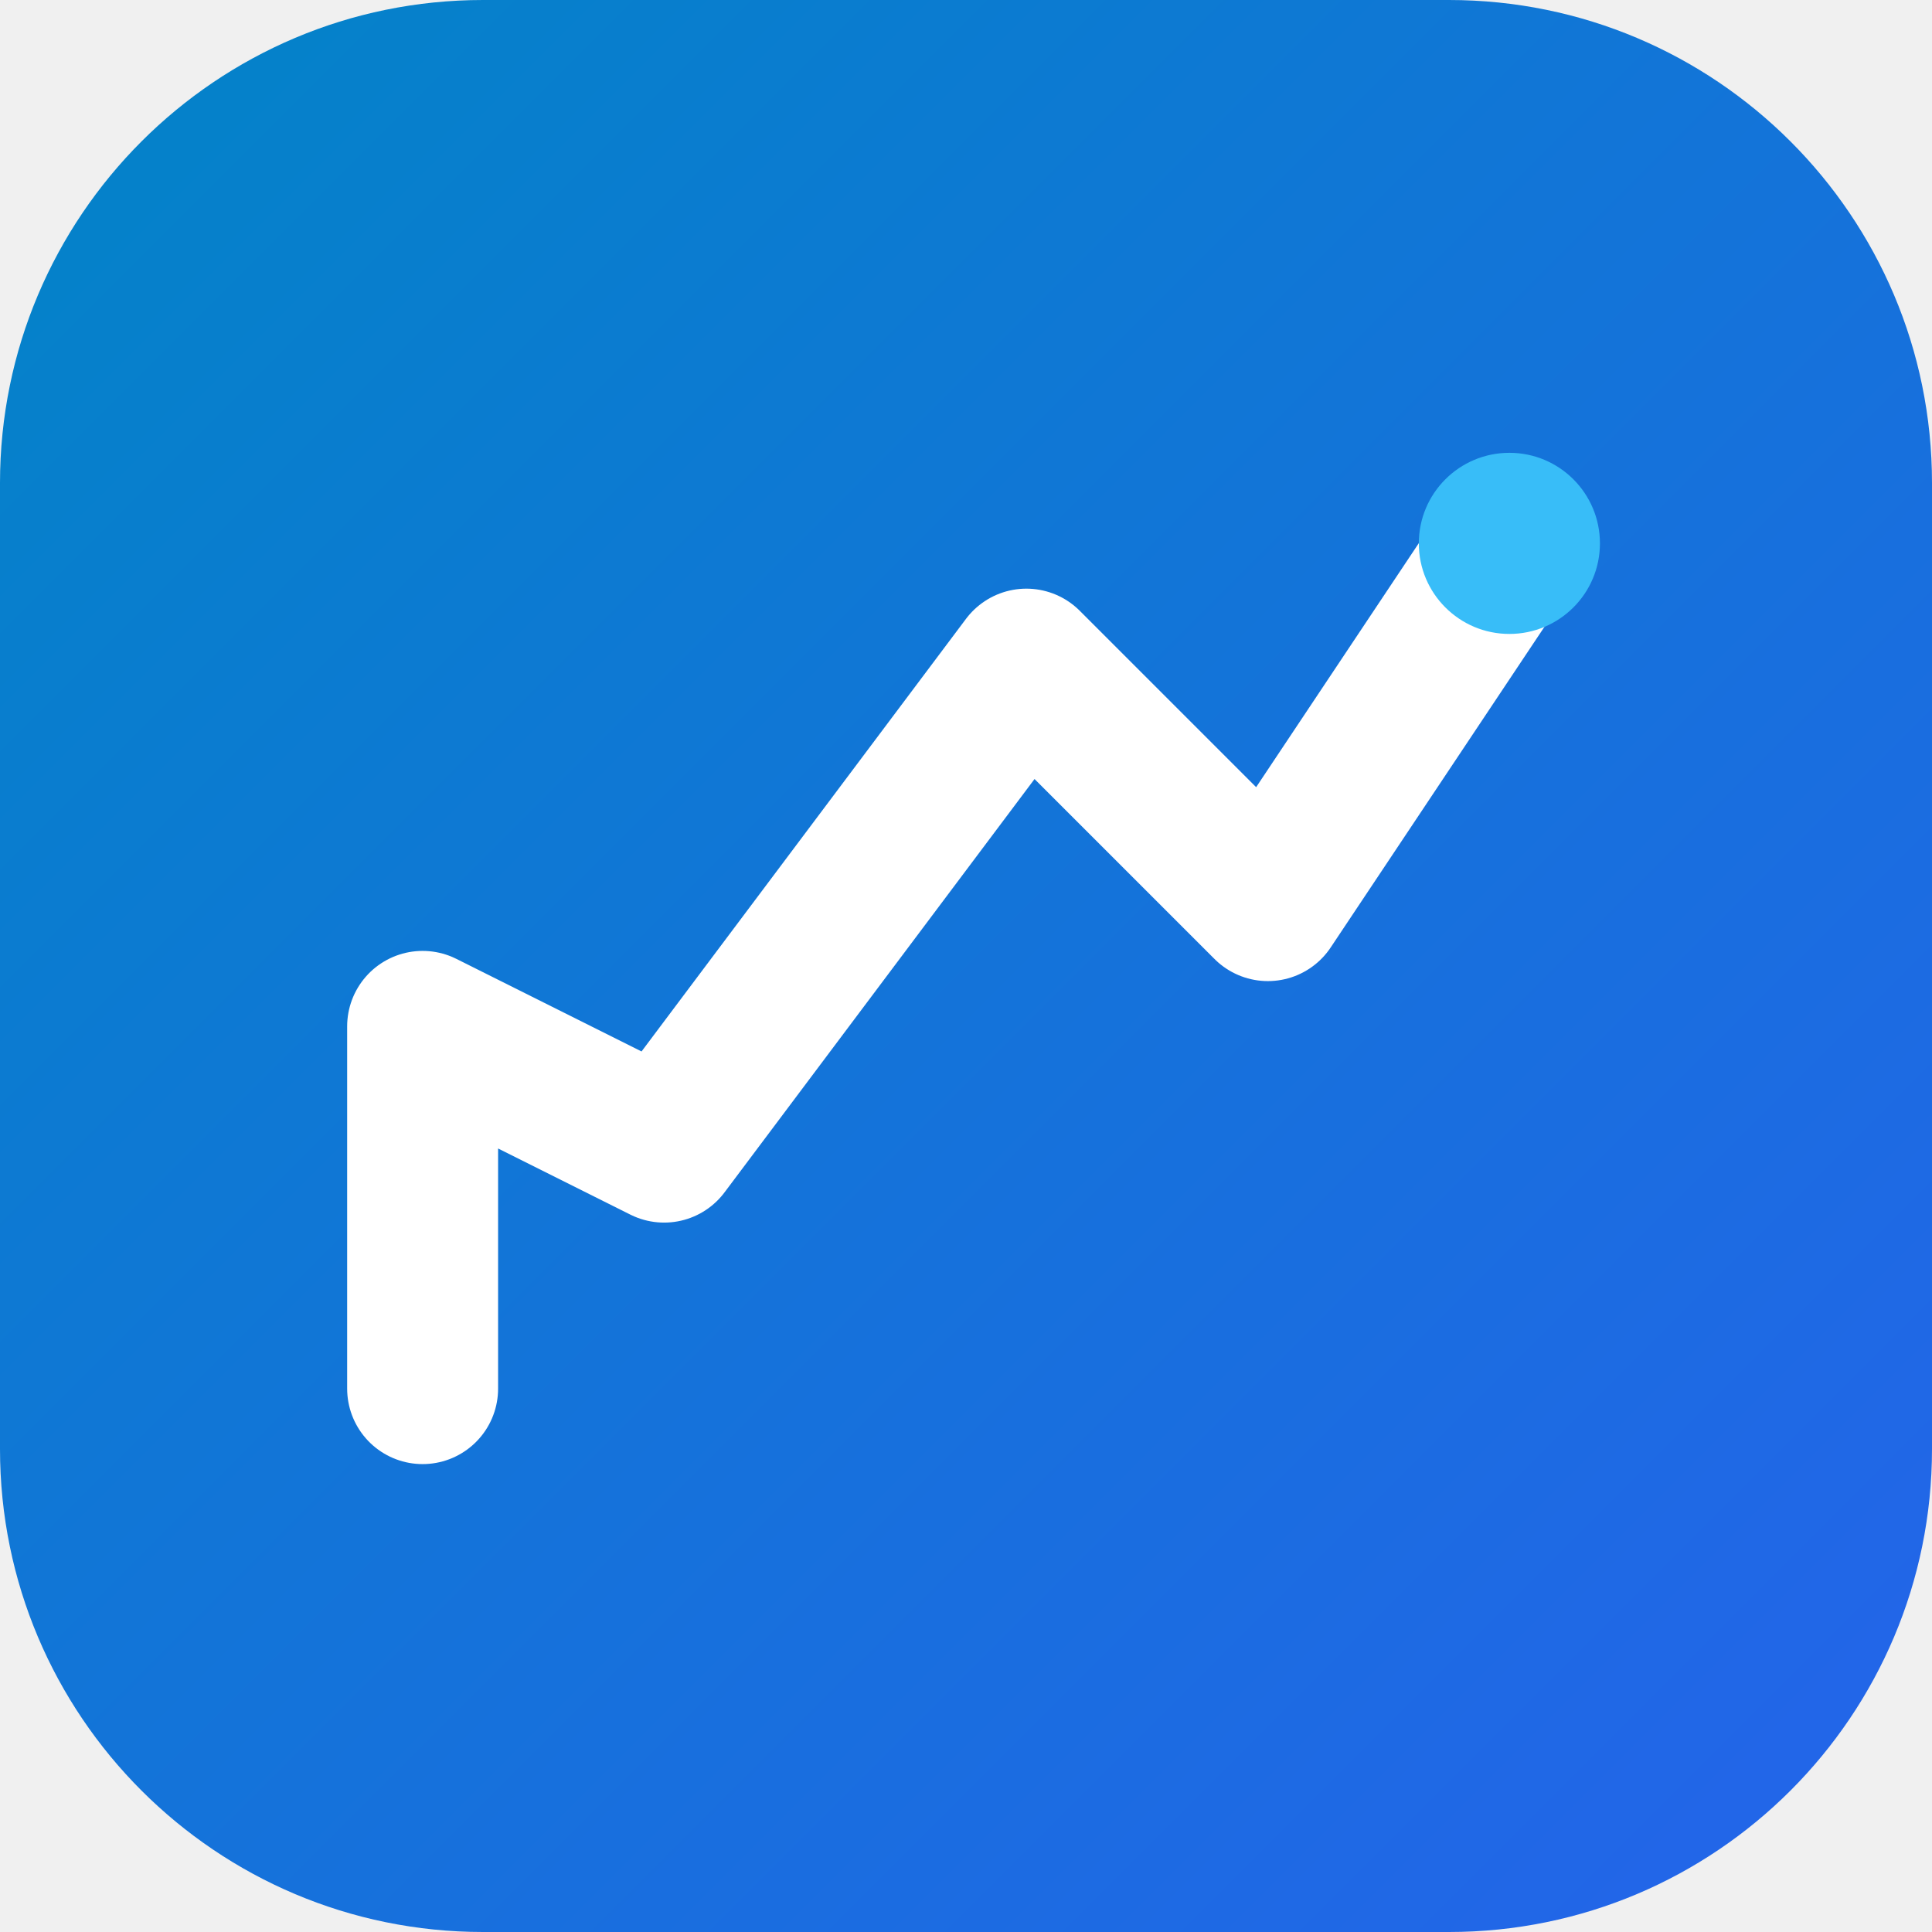
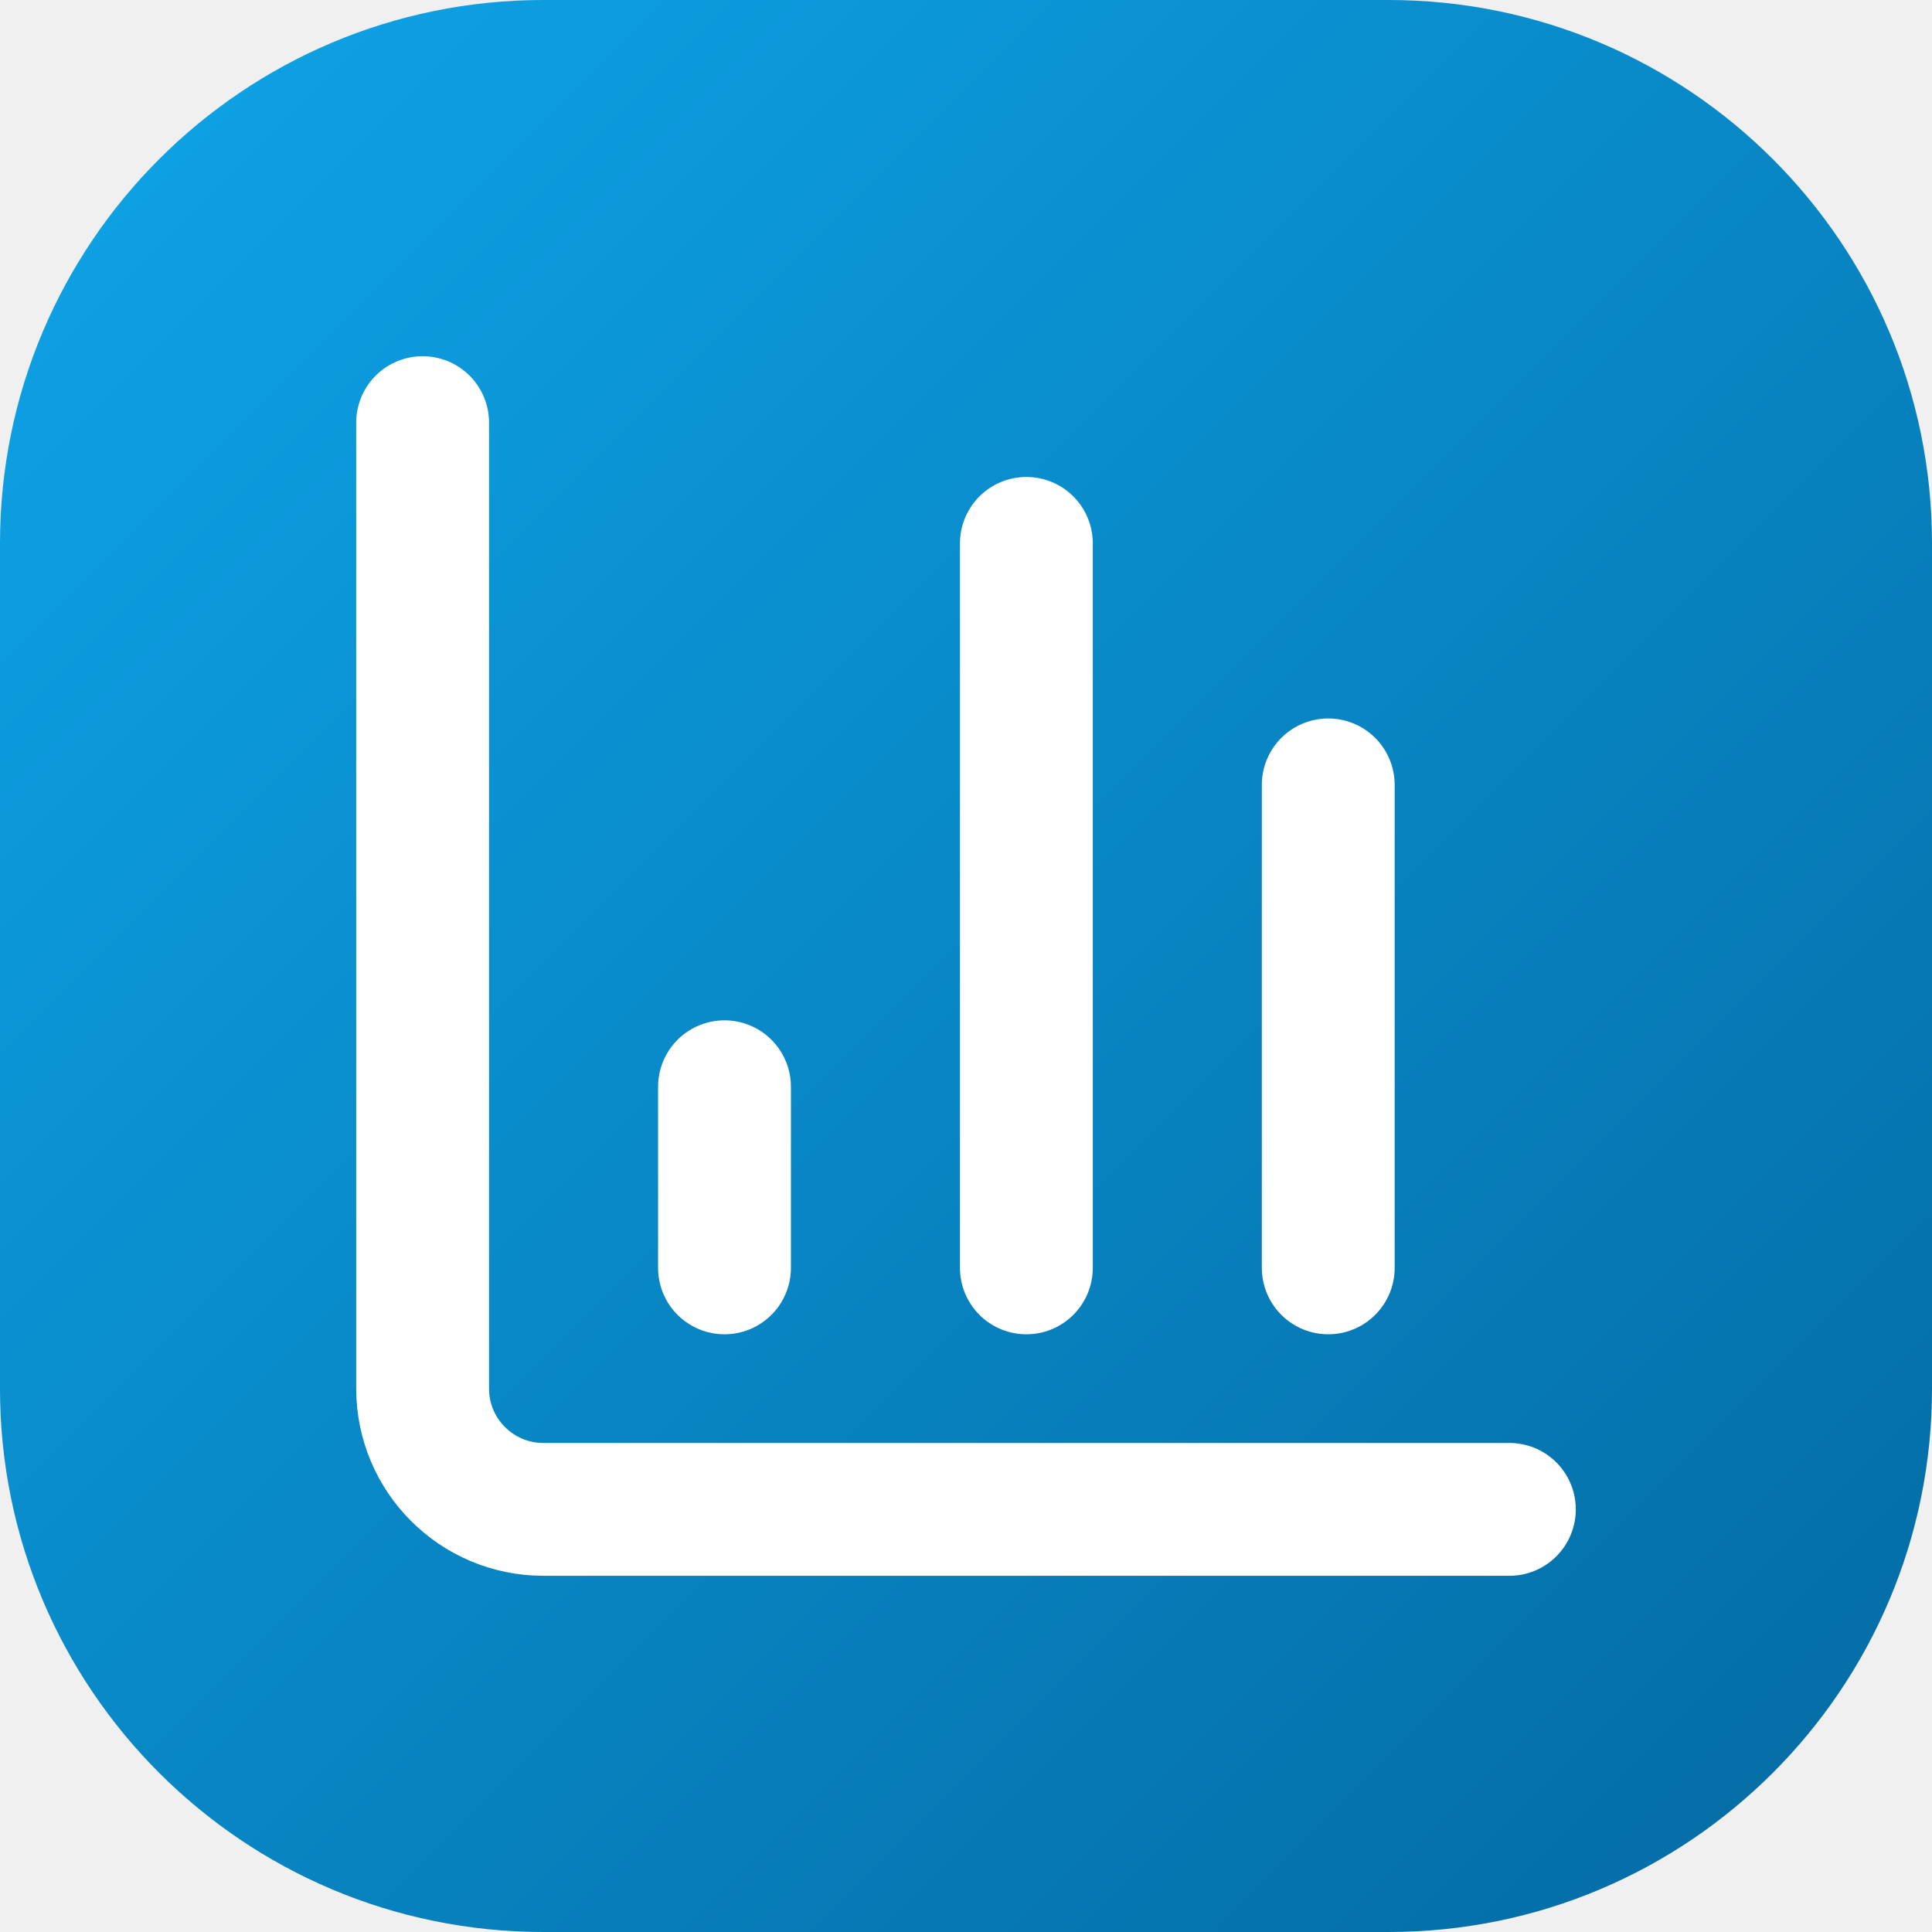
<svg xmlns="http://www.w3.org/2000/svg" viewBox="0 0 32 32" width="32" height="32">
  <defs>
    <linearGradient id="grad" x1="0%" y1="0%" x2="100%" y2="100%">
-       <stop offset="0%" stop-color="#0284c7" />
-       <stop offset="100%" stop-color="#2563eb" />
+       <stop offset="0%" stop-color="#0ea5e9" />
+       <stop offset="100%" stop-color="#0369a1" />
    </linearGradient>
  </defs>
-   <rect width="32" height="32" rx="8" fill="url(#grad)" />
-   <path d="M7 23V17L11 19L17 11L21 15L25 9" fill="none" stroke="#ffffff" stroke-width="2.5" stroke-linecap="round" stroke-linejoin="round" />
-   <circle cx="25" cy="9" r="1.5" fill="#38bdf8" />
+   <rect width="32" height="32" rx="9" fill="url(#grad)" />
+   <g transform="translate(4, 4)" fill="none" stroke="#ffffff" stroke-width="2.2" stroke-linecap="round" stroke-linejoin="round">
+     <path d="M3 3v16a2 2 0 0 0 2 2h16" />
+     <path d="M18 17V9" />
+     <path d="M13 17V5" />
+     <path d="M8 17v-3" />
+   </g>
</svg>
